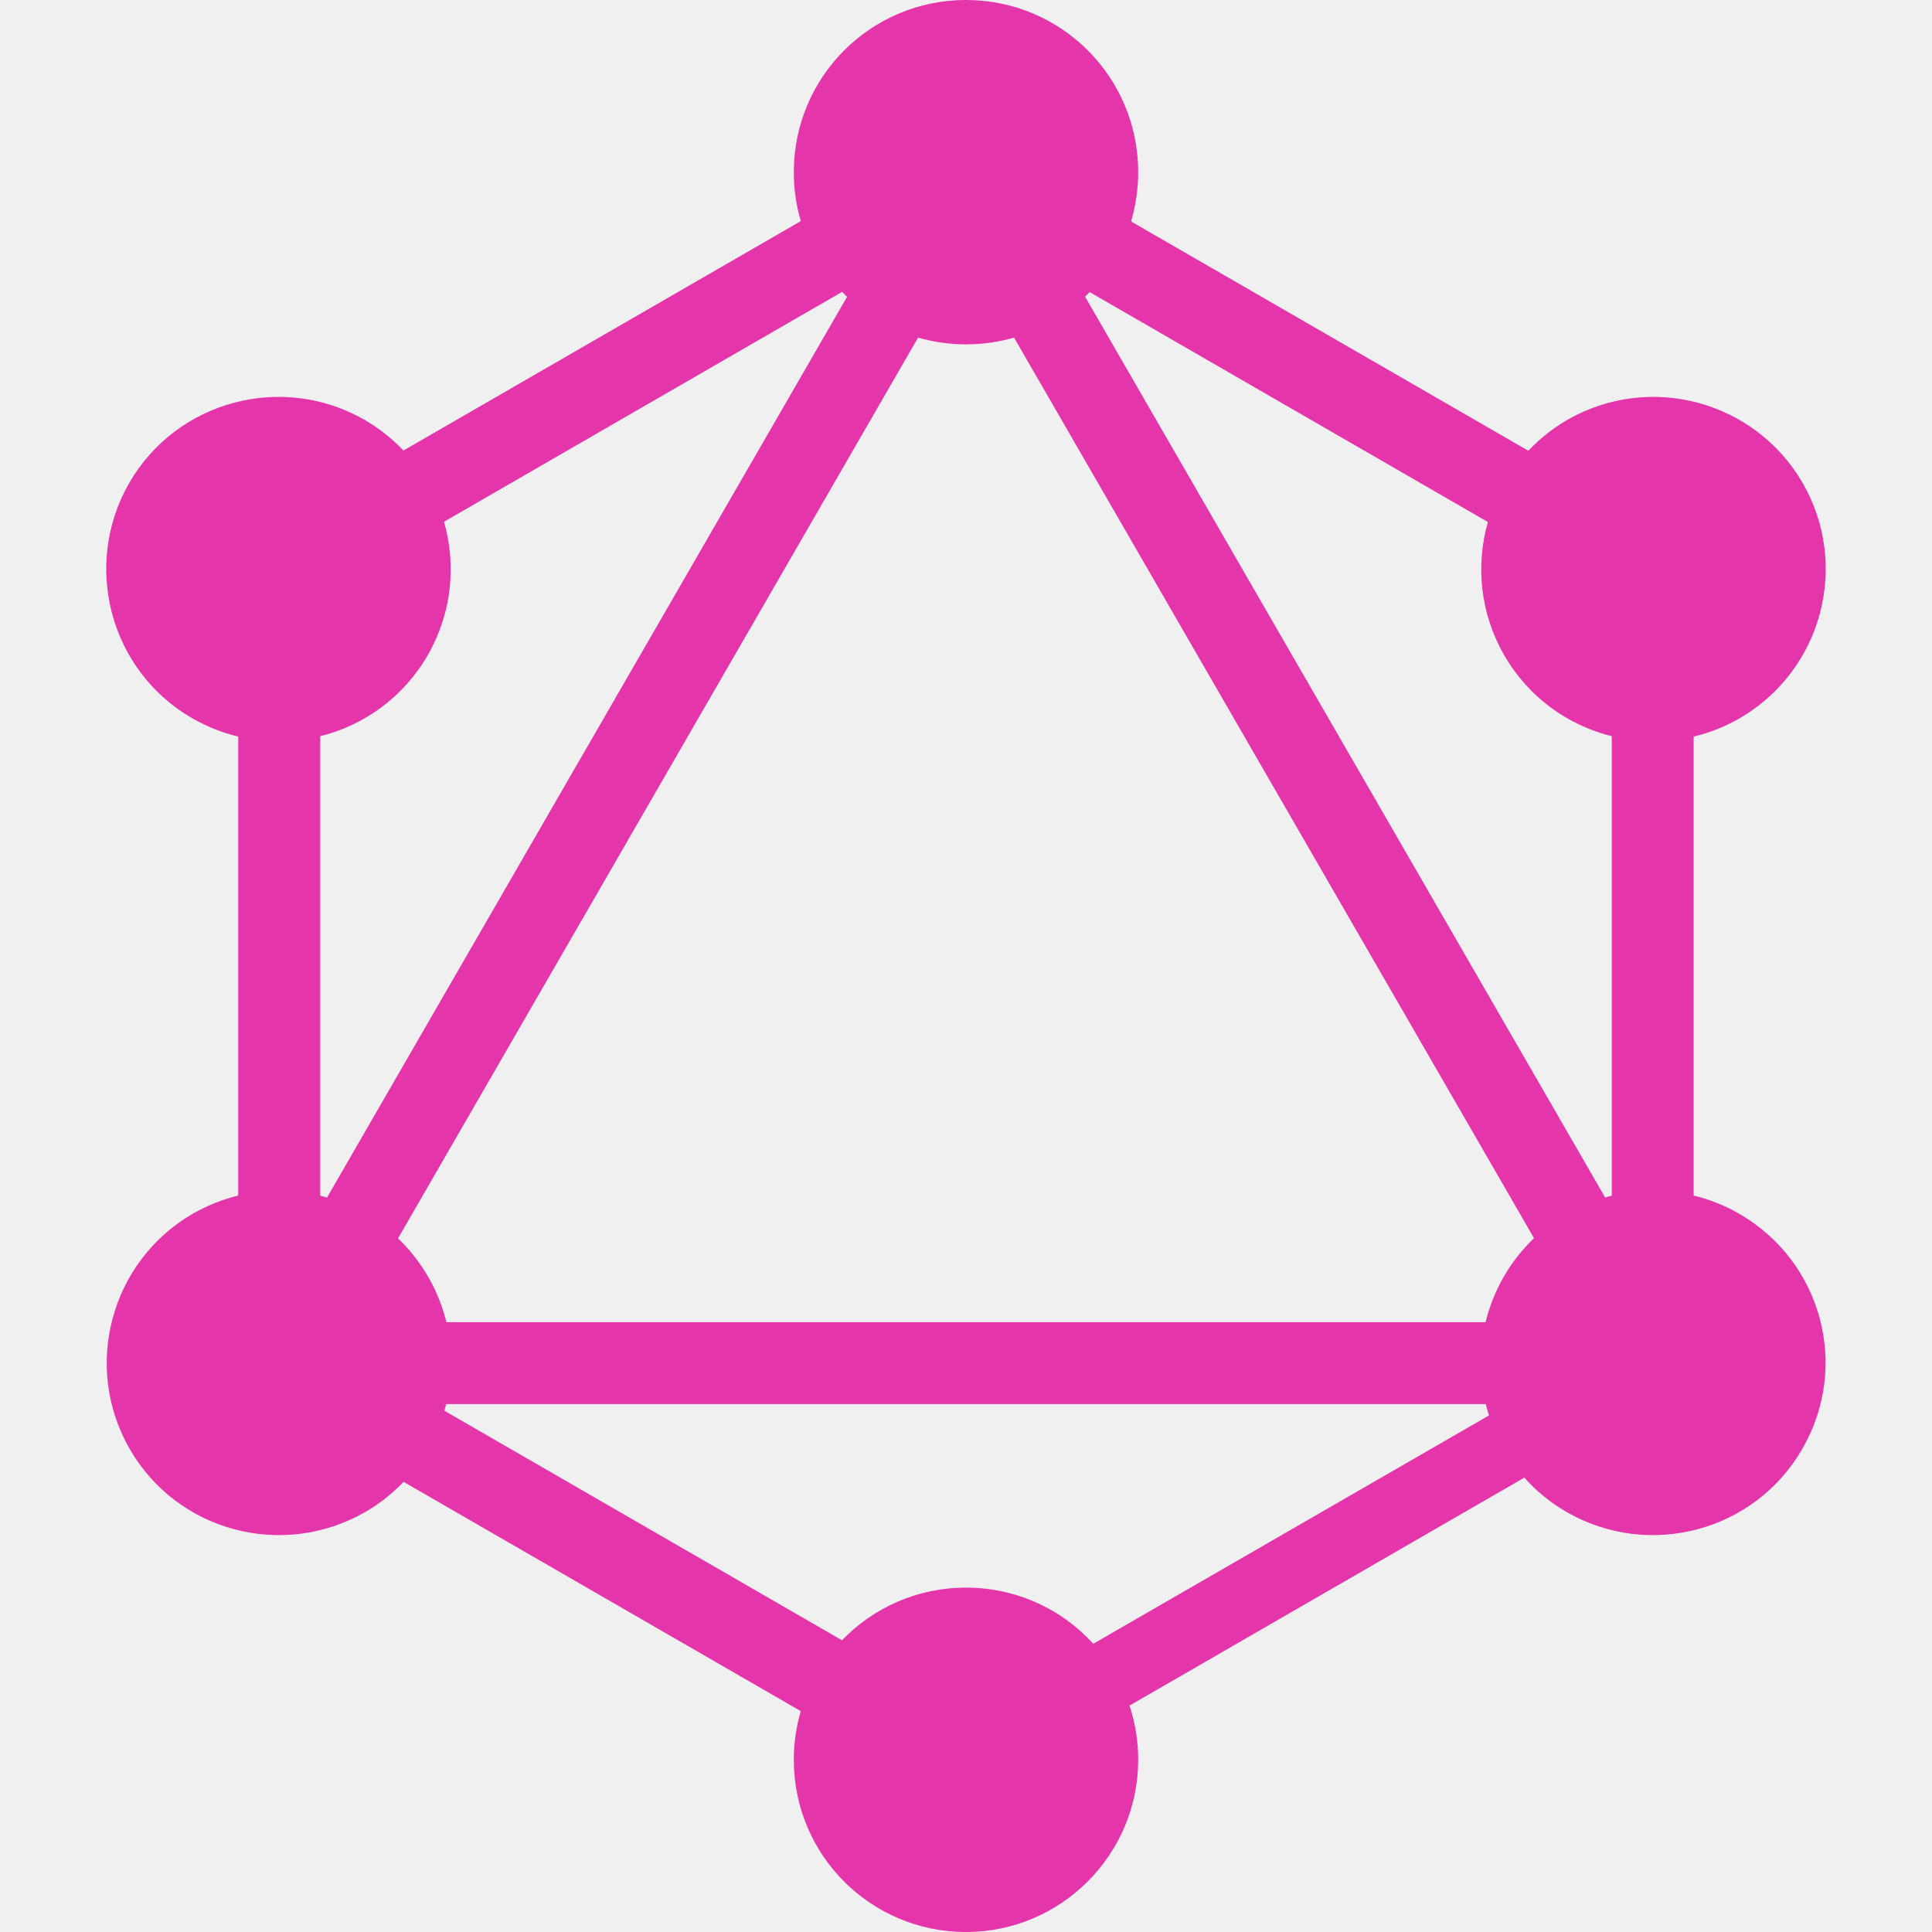
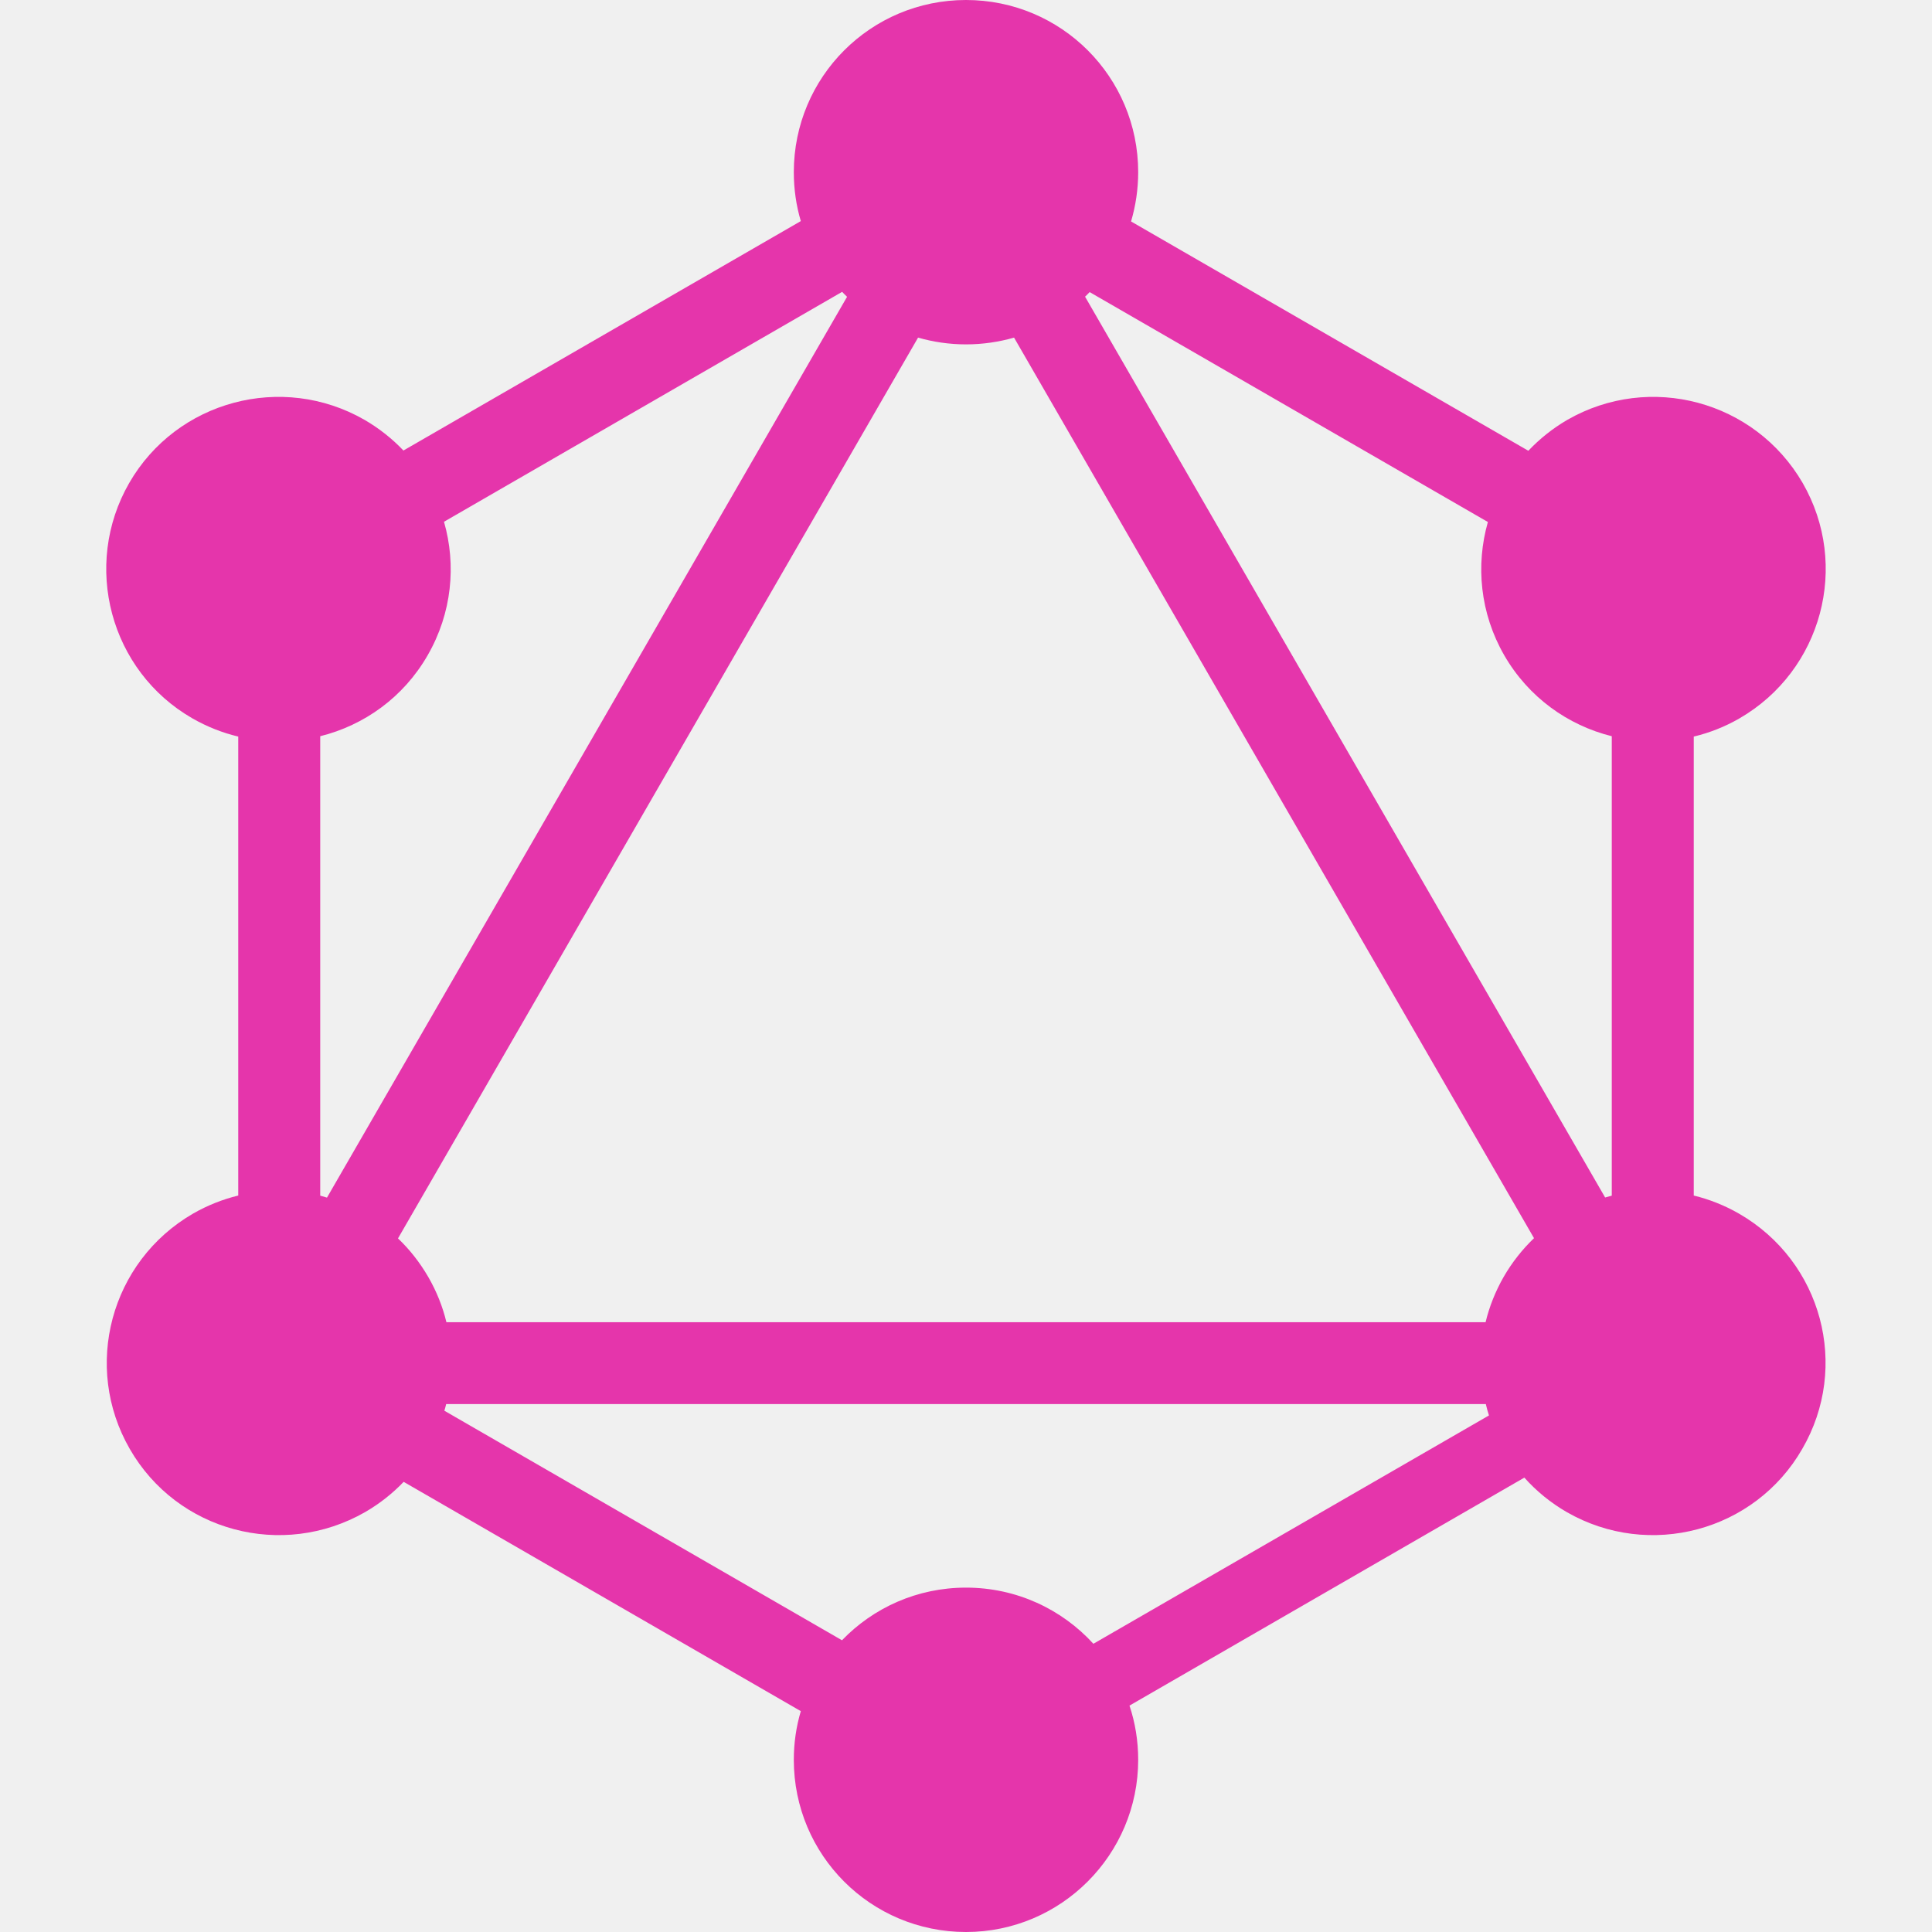
<svg xmlns="http://www.w3.org/2000/svg" width="16" height="16" viewBox="0 0 16 16" fill="none">
-   <g clip-path="url(#clip0_1447_2987)">
-     <path fill-rule="evenodd" clip-rule="evenodd" d="M7.603 2.796C7.729 2.832 7.862 2.852 8 2.852C8.138 2.852 8.272 2.832 8.398 2.796L12.704 10.254C12.608 10.346 12.523 10.453 12.453 10.574C12.384 10.695 12.334 10.821 12.303 10.95H3.697C3.665 10.821 3.616 10.695 3.546 10.574C3.476 10.454 3.392 10.347 3.296 10.256L7.603 2.796ZM6.974 2.417C6.987 2.431 7.001 2.444 7.015 2.458L2.708 9.918C2.689 9.912 2.67 9.907 2.652 9.902V6.097C3.014 6.007 3.341 5.775 3.542 5.426C3.743 5.077 3.78 4.679 3.677 4.321L6.974 2.417ZM9.367 1.834C9.405 1.704 9.426 1.568 9.426 1.426C9.426 0.637 8.788 0 8 0C7.211 0 6.574 0.637 6.574 1.426C6.574 1.567 6.594 1.703 6.632 1.831L3.341 3.731C3.249 3.634 3.141 3.548 3.019 3.477C2.337 3.085 1.463 3.318 1.07 4C0.678 4.682 0.911 5.557 1.593 5.949C1.715 6.019 1.843 6.069 1.973 6.1V9.901C1.845 9.932 1.718 9.982 1.597 10.051C0.915 10.447 0.682 11.318 1.074 12C1.467 12.682 2.337 12.915 3.023 12.523C3.144 12.453 3.251 12.368 3.342 12.272L6.632 14.171C6.594 14.299 6.574 14.434 6.574 14.574C6.574 15.363 7.211 16 8 16C8.788 16 9.426 15.358 9.426 14.574C9.426 14.417 9.401 14.266 9.354 14.125L12.624 12.237C12.722 12.348 12.84 12.445 12.976 12.523C13.659 12.915 14.533 12.682 14.925 12C15.322 11.318 15.089 10.447 14.402 10.051C14.282 9.982 14.155 9.932 14.026 9.901V6.1C14.157 6.069 14.284 6.019 14.406 5.949C15.089 5.553 15.322 4.682 14.929 4C14.533 3.318 13.663 3.085 12.98 3.477C12.858 3.548 12.749 3.635 12.657 3.733L9.367 1.834ZM8.986 2.457C8.999 2.444 9.012 2.432 9.024 2.419L12.322 4.323C12.22 4.681 12.257 5.078 12.457 5.426C12.658 5.775 12.985 6.007 13.348 6.097V9.902C13.33 9.907 13.311 9.912 13.293 9.917L8.986 2.457ZM12.331 11.722L9.054 13.613C8.794 13.327 8.418 13.148 8 13.148C7.596 13.148 7.232 13.315 6.973 13.584L3.68 11.683C3.685 11.665 3.69 11.647 3.695 11.628H12.304C12.312 11.66 12.321 11.691 12.331 11.722Z" fill="#E535AB" />
+   <g clip-path="url(#clip0_348_3804)">
+     <path fill-rule="evenodd" clip-rule="evenodd" d="M7.603 2.796C7.729 2.832 7.862 2.852 8 2.852C8.138 2.852 8.272 2.832 8.398 2.796L12.704 10.254C12.608 10.346 12.523 10.453 12.453 10.574C12.384 10.695 12.334 10.821 12.303 10.95H3.697C3.666 10.821 3.616 10.695 3.546 10.574C3.476 10.454 3.392 10.347 3.296 10.256L7.603 2.796ZM6.974 2.417C6.987 2.431 7.001 2.444 7.015 2.458L2.708 9.918C2.689 9.912 2.67 9.907 2.652 9.902V6.097C3.015 6.007 3.342 5.775 3.542 5.426C3.743 5.077 3.78 4.679 3.677 4.321L6.974 2.417ZM9.367 1.834C9.405 1.704 9.426 1.568 9.426 1.426C9.426 0.637 8.789 0 8 0C7.211 0 6.574 0.637 6.574 1.426C6.574 1.567 6.594 1.703 6.632 1.831L3.341 3.731C3.249 3.634 3.141 3.548 3.019 3.477C2.337 3.085 1.463 3.318 1.07 4C0.678 4.682 0.911 5.557 1.593 5.949C1.715 6.019 1.843 6.069 1.973 6.1V9.901C1.845 9.932 1.718 9.982 1.598 10.051C0.915 10.447 0.682 11.318 1.075 12C1.467 12.682 2.337 12.915 3.023 12.523C3.144 12.453 3.251 12.368 3.343 12.272L6.632 14.171C6.594 14.299 6.574 14.434 6.574 14.574C6.574 15.363 7.211 16 8 16C8.789 16 9.426 15.358 9.426 14.574C9.426 14.417 9.401 14.266 9.354 14.125L12.624 12.237C12.723 12.348 12.841 12.445 12.976 12.523C13.659 12.915 14.533 12.682 14.925 12C15.322 11.318 15.089 10.447 14.402 10.051C14.282 9.982 14.155 9.932 14.027 9.901V6.1C14.157 6.069 14.285 6.019 14.406 5.949C15.089 5.553 15.322 4.682 14.929 4C14.533 3.318 13.663 3.085 12.98 3.477C12.858 3.548 12.75 3.635 12.657 3.733L9.367 1.834ZM8.986 2.457C8.999 2.444 9.012 2.432 9.024 2.419L12.322 4.323C12.22 4.681 12.257 5.078 12.457 5.426C12.658 5.775 12.985 6.007 13.348 6.097V9.902C13.33 9.907 13.311 9.912 13.293 9.917L8.986 2.457ZM12.331 11.722L9.055 13.613C8.794 13.327 8.418 13.148 8 13.148C7.596 13.148 7.232 13.315 6.973 13.584L3.68 11.683C3.686 11.665 3.69 11.647 3.695 11.628H12.305C12.312 11.66 12.321 11.691 12.331 11.722Z" fill="#E535AB" />
  </g>
  <defs>
-     <clipPath id="clip0_1447_2987">
+     <clipPath id="clip0_348_3804">
      <rect width="16" height="16" fill="white" />
    </clipPath>
  </defs>
</svg>
